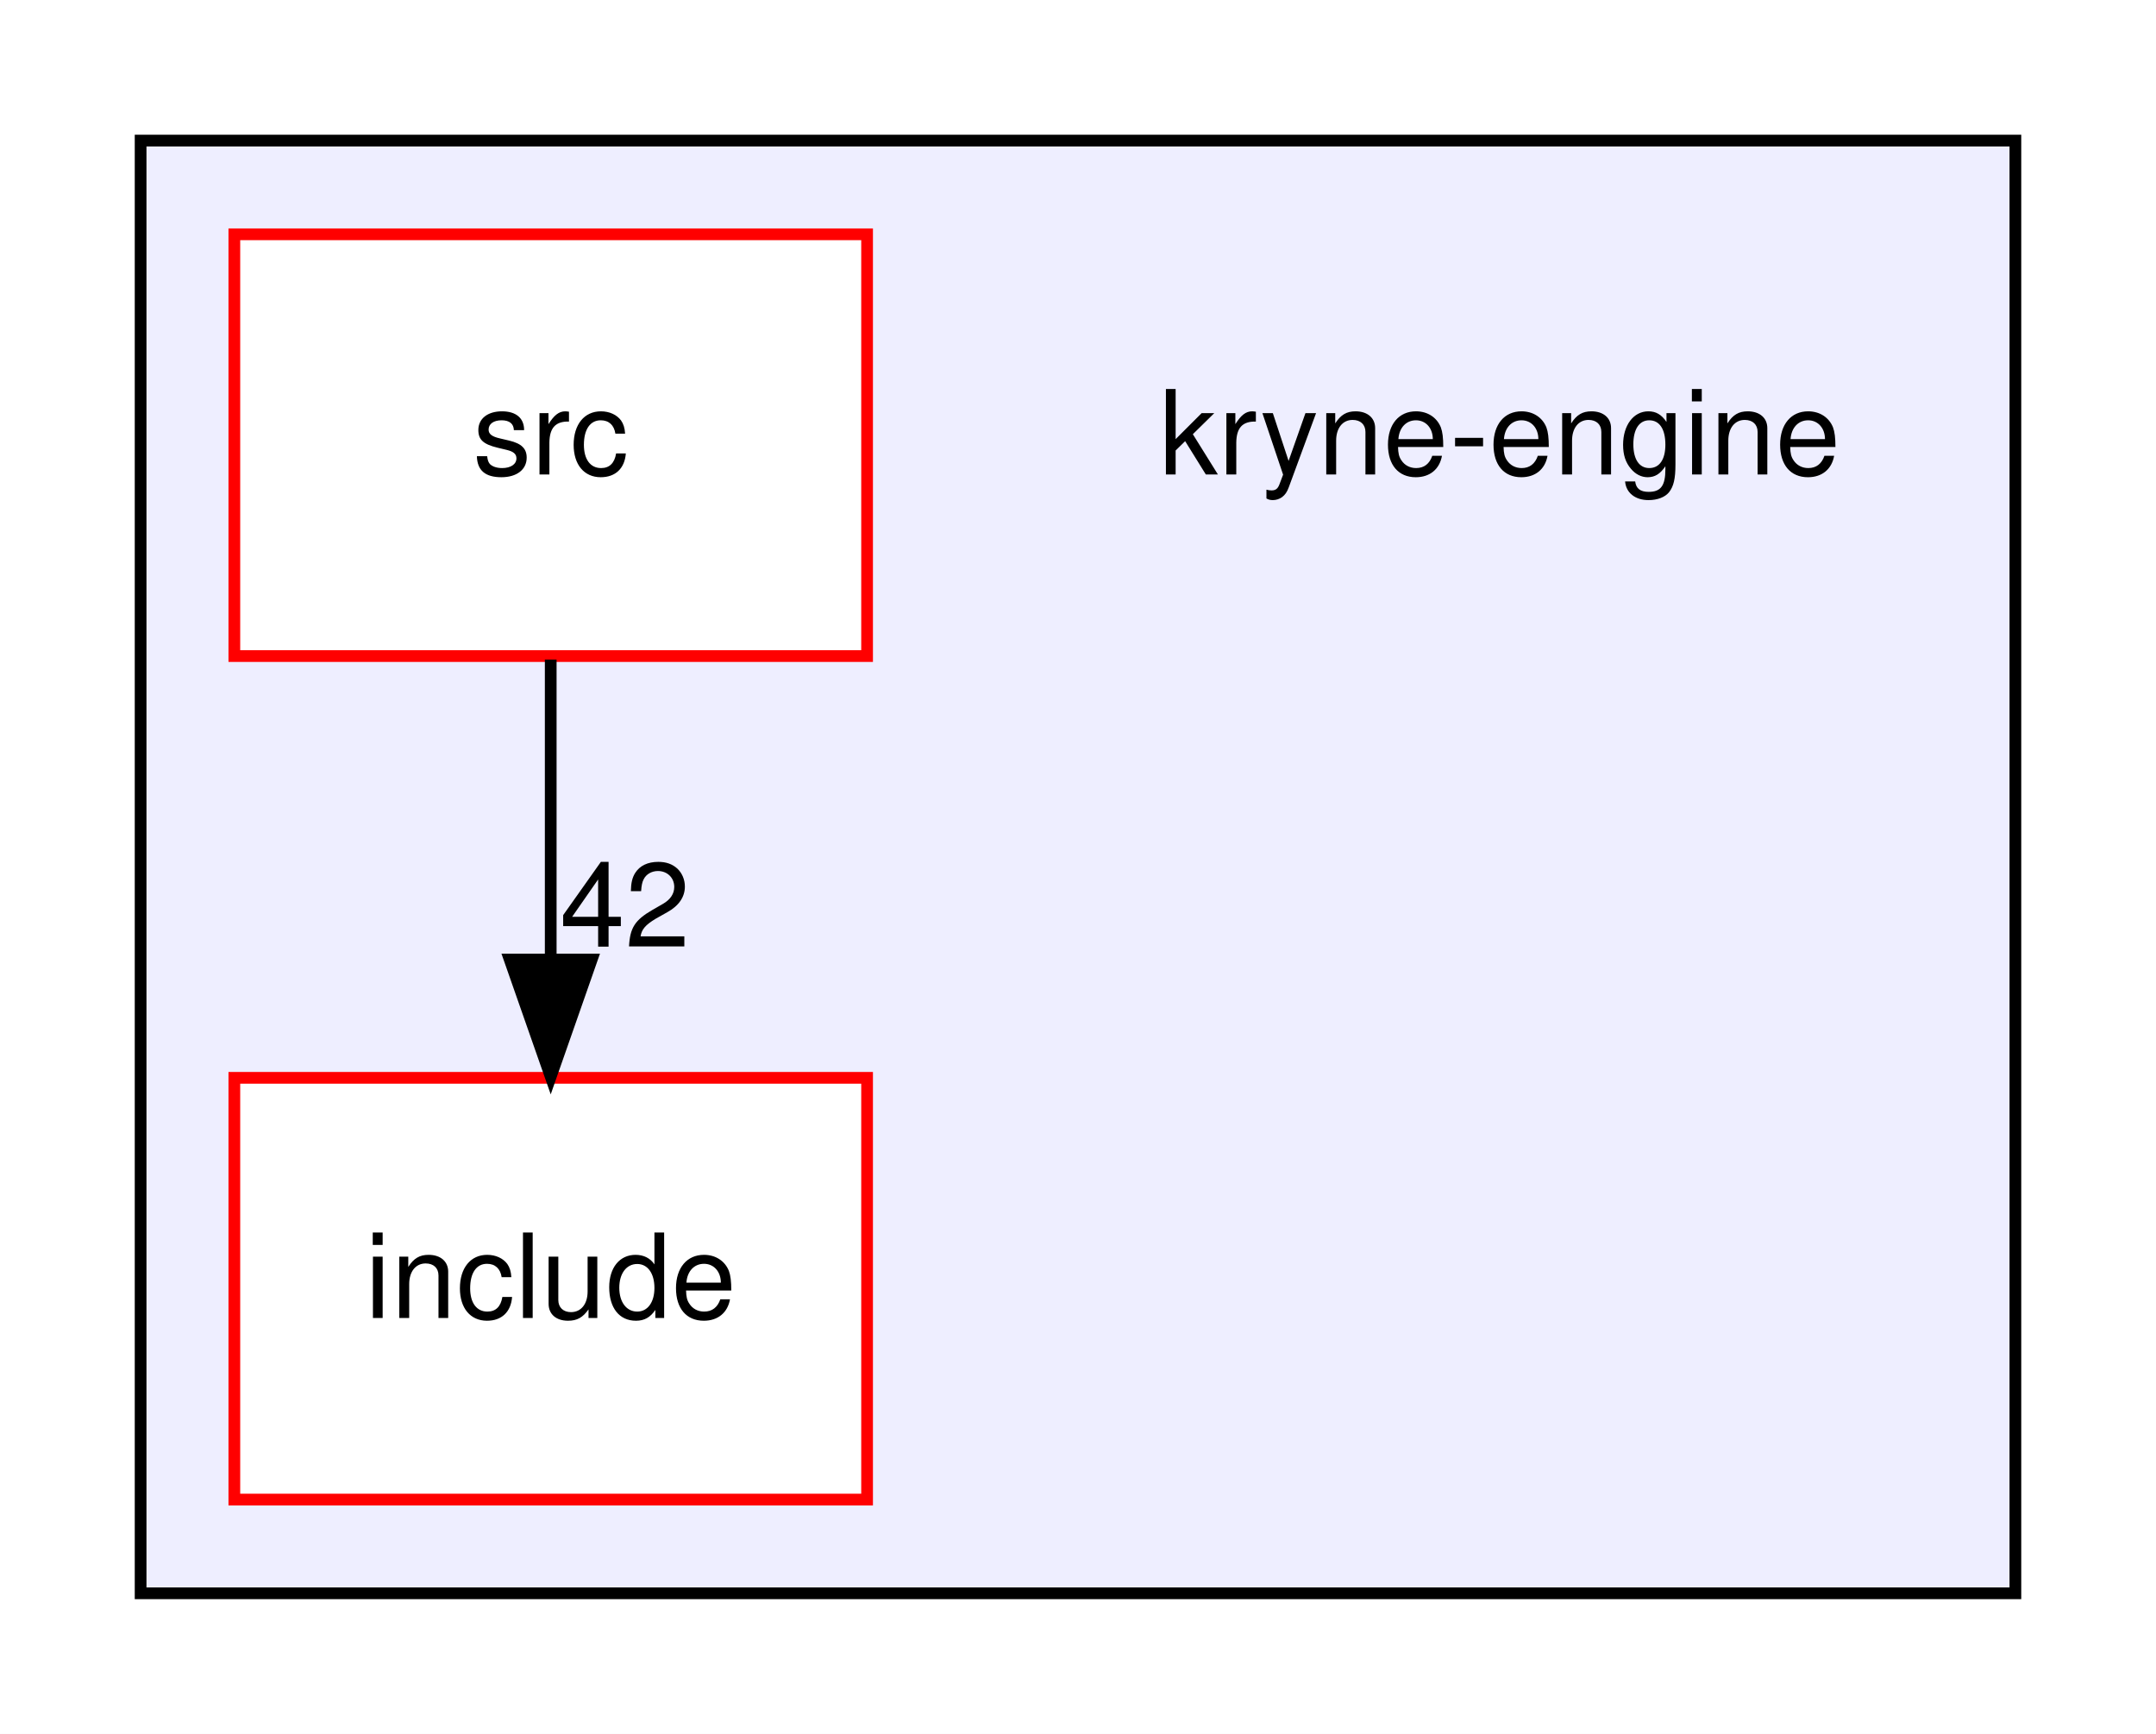
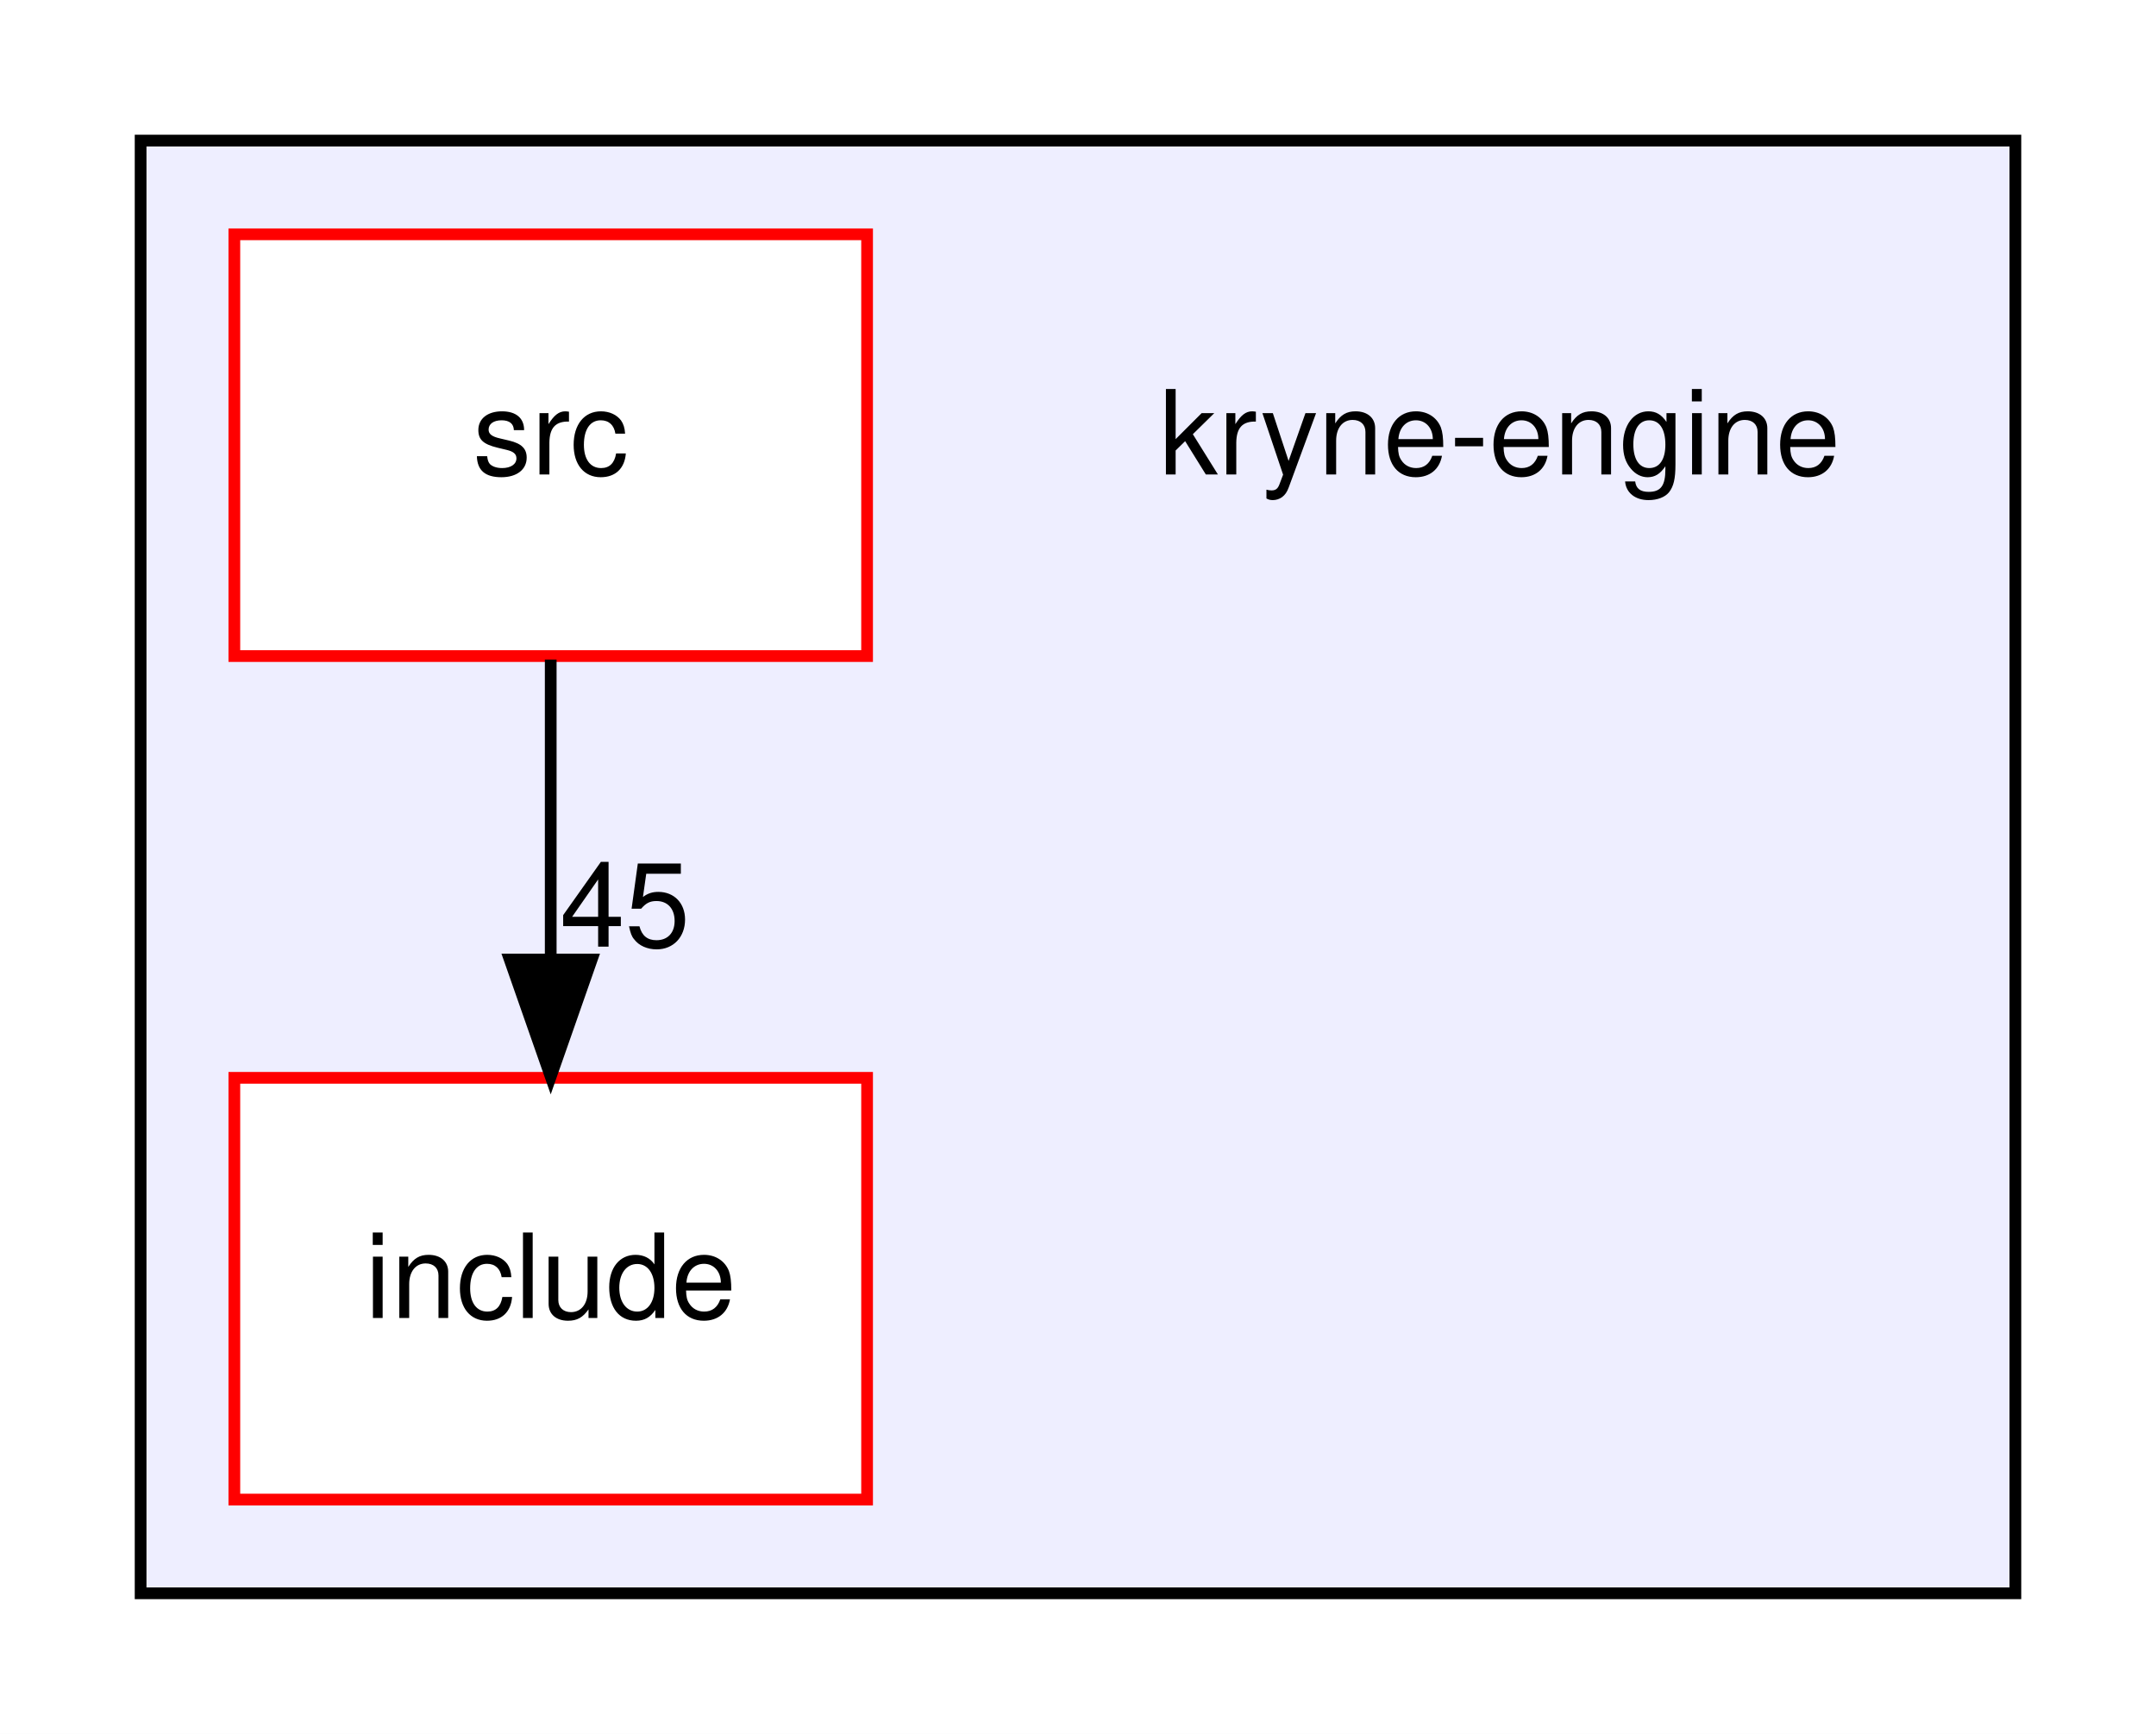
<svg xmlns="http://www.w3.org/2000/svg" xmlns:xlink="http://www.w3.org/1999/xlink" width="184pt" height="148pt" viewBox="0.00 0.00 184.00 148.00">
  <g id="graph0" class="graph" transform="scale(1 1) rotate(0) translate(4 144)">
    <polygon fill="white" stroke="transparent" points="-4,4 -4,-144 180,-144 180,4 -4,4" />
    <g id="clust1" class="cluster">
      <g id="a_clust1">
        <a xlink:href="dir_0cd0f52426aabb843978d64903b548c1.html" target="_top">
          <polygon fill="#eeeeff" stroke="black" points="8,-8 8,-132 168,-132 168,-8 8,-8" />
        </a>
      </g>
    </g>
    <g id="node1" class="node">
      <text text-anchor="middle" x="124" y="-103.5" font-family="Helvetica,sans-Serif" font-size="10.00">kryne-engine</text>
    </g>
    <g id="node2" class="node">
      <g id="a_node2">
        <a xlink:href="dir_6fe37ccbf5e97356f3116a77abbef924.html" target="_top" xlink:title="include">
          <polygon fill="white" stroke="red" points="70,-52 16,-52 16,-16 70,-16 70,-52" />
          <text text-anchor="middle" x="43" y="-31.5" font-family="Helvetica,sans-Serif" font-size="10.00">include</text>
        </a>
      </g>
    </g>
    <g id="node3" class="node">
      <g id="a_node3">
        <a xlink:href="dir_e64d8accee669ac6c3524e778fb34887.html" target="_top" xlink:title="src">
          <polygon fill="white" stroke="red" points="70,-124 16,-124 16,-88 70,-88 70,-124" />
          <text text-anchor="middle" x="43" y="-103.5" font-family="Helvetica,sans-Serif" font-size="10.00">src</text>
        </a>
      </g>
    </g>
    <g id="edge1" class="edge">
      <path fill="none" stroke="black" d="M43,-87.7C43,-79.98 43,-70.71 43,-62.11" />
      <polygon fill="black" stroke="black" points="46.5,-62.1 43,-52.1 39.5,-62.1 46.5,-62.1" />
      <g id="a_edge1-headlabel">
-         <a xlink:href="dir_000019_000001.html" target="_top" xlink:title="42">
-           <text text-anchor="middle" x="49.34" y="-63.2" font-family="Helvetica,sans-Serif" font-size="10.00">42</text>
+         <a xlink:href="dir_000020_000001.html" target="_top" xlink:title="45">
+           <text text-anchor="middle" x="49.34" y="-63.2" font-family="Helvetica,sans-Serif" font-size="10.00">45</text>
        </a>
      </g>
    </g>
  </g>
</svg>
